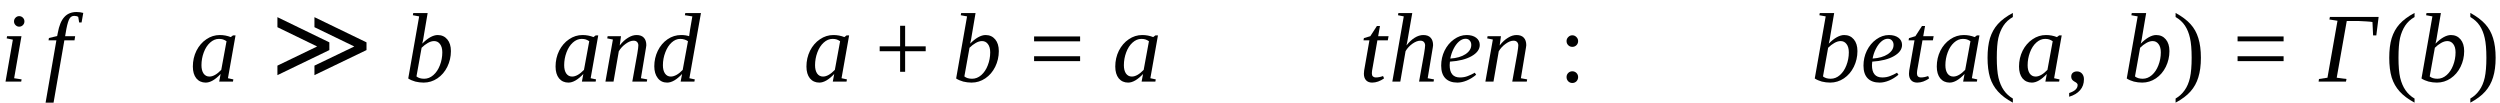
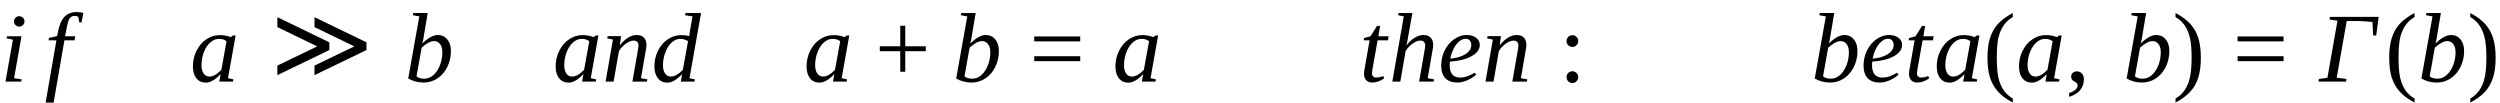
- <svg xmlns="http://www.w3.org/2000/svg" height="12.504pt" width="303.855pt" viewBox="0 -9.914 303.855 12.504">
-   <text font-size="12" text-anchor="middle" y="0" x="1.667" font-family="Times New Roman" font-style="italic" fill="black">i</text>
-   <g transform="translate(3.333984, 0)">
-     <text font-size="12" text-anchor="middle" y="0" x="3.735" font-family="Times New Roman" font-style="italic" fill="black">f</text>
+ <svg xmlns="http://www.w3.org/2000/svg" height="16.672pt" width="405.094pt" viewBox="0 -13.219 405.094 16.672">
+   <text font-size="16" text-anchor="middle" y="0" x="2.223" font-family="Times New Roman" font-style="italic" fill="black">i</text>
+   <g transform="translate(4.445312, 0)">
+     <text font-size="16" text-anchor="middle" y="0" x="4.98" font-family="Times New Roman" font-style="italic" fill="black">f</text>
  </g>
-   <g transform="translate(11.08008, 0)" />
-   <g transform="translate(23.08008, 0)">
-     <text font-size="12" text-anchor="middle" y="0" x="3" font-family="Times New Roman" font-style="italic" fill="black">a</text>
+   <g transform="translate(14.77344, 0)" />
+   <g transform="translate(30.77344, 0)">
+     <text font-size="16" text-anchor="middle" y="0" x="4" font-family="Times New Roman" font-style="italic" fill="black">a</text>
  </g>
-   <g transform="translate(32.41341, -3.984375)">
-     <text font-size="12" text-anchor="middle" y="3.469" x="6.709" font-family="Lucida Sans Unicode" fill="black">≫</text>
+   <g transform="translate(43.21789, -5.3125)">
+     <text font-size="16" text-anchor="middle" y="4.625" x="8.945" font-family="Lucida Sans Unicode" fill="black">≫</text>
  </g>
-   <g transform="translate(49.16472, 0)">
-     <text font-size="12" text-anchor="middle" y="0" x="3" font-family="Times New Roman" font-style="italic" fill="black">b</text>
+   <g transform="translate(65.55296, 0)">
+     <text font-size="16" text-anchor="middle" y="0" x="4" font-family="Times New Roman" font-style="italic" fill="black">b</text>
  </g>
-   <g transform="translate(55.16472, 0)" />
-   <g transform="translate(67.16472, 0)">
-     <text font-size="12" text-anchor="middle" y="0" x="3" font-family="Times New Roman" font-style="italic" fill="black">a</text>
+   <g transform="translate(73.55296, 0)" />
+   <g transform="translate(89.55296, 0)">
+     <text font-size="16" text-anchor="middle" y="0" x="4" font-family="Times New Roman" font-style="italic" fill="black">a</text>
  </g>
-   <g transform="translate(73.16472, 0)">
-     <text font-size="12" text-anchor="middle" y="0" x="3" font-family="Times New Roman" font-style="italic" fill="black">n</text>
+   <g transform="translate(97.55296, 0)">
+     <text font-size="16" text-anchor="middle" y="0" x="4" font-family="Times New Roman" font-style="italic" fill="black">n</text>
  </g>
-   <g transform="translate(79.16472, 0)">
-     <text font-size="12" text-anchor="middle" y="0" x="3" font-family="Times New Roman" font-style="italic" fill="black">d</text>
+   <g transform="translate(105.553, 0)">
+     <text font-size="16" text-anchor="middle" y="0" x="4" font-family="Times New Roman" font-style="italic" fill="black">d</text>
  </g>
-   <g transform="translate(85.65691, 0)" />
-   <g transform="translate(97.65691, 0)">
-     <text font-size="12" text-anchor="middle" y="0" x="3" font-family="Times New Roman" font-style="italic" fill="black">a</text>
+   <g transform="translate(114.2092, 0)" />
+   <g transform="translate(130.2092, 0)">
+     <text font-size="16" text-anchor="middle" y="0" x="4" font-family="Times New Roman" font-style="italic" fill="black">a</text>
  </g>
-   <g transform="translate(106.3236, -3.984375)">
-     <text font-size="12" text-anchor="middle" y="3.984" x="3.384" font-family="Times New Roman" fill="black">+</text>
+   <g transform="translate(141.7648, -5.3125)">
+     <text font-size="16" text-anchor="middle" y="5.312" x="4.512" font-family="Times New Roman" fill="black">+</text>
  </g>
-   <g transform="translate(115.7578, 0)">
-     <text font-size="12" text-anchor="middle" y="0" x="3" font-family="Times New Roman" font-style="italic" fill="black">b</text>
+   <g transform="translate(154.3438, 0)">
+     <text font-size="16" text-anchor="middle" y="0" x="4" font-family="Times New Roman" font-style="italic" fill="black">b</text>
  </g>
-   <g transform="translate(125.0911, -3.984375)">
-     <text font-size="12" text-anchor="middle" y="3.984" x="3.384" font-family="Times New Roman" fill="black">=</text>
+   <g transform="translate(166.7882, -5.3125)">
+     <text font-size="16" text-anchor="middle" y="5.312" x="4.512" font-family="Times New Roman" fill="black">=</text>
  </g>
-   <g transform="translate(135.1921, 0)">
-     <text font-size="12" text-anchor="middle" y="0" x="3" font-family="Times New Roman" font-style="italic" fill="black">a</text>
+   <g transform="translate(180.2561, 0)">
+     <text font-size="16" text-anchor="middle" y="0" x="4" font-family="Times New Roman" font-style="italic" fill="black">a</text>
  </g>
-   <g transform="translate(141.1921, 0)" />
-   <g transform="translate(153.1921, 0)" />
-   <g transform="translate(165.1921, 0)">
-     <text font-size="12" text-anchor="middle" y="0" x="1.667" font-family="Times New Roman" font-style="italic" fill="black">t</text>
+   <g transform="translate(188.2561, 0)" />
+   <g transform="translate(204.2561, 0)" />
+   <g transform="translate(220.2561, 0)">
+     <text font-size="16" text-anchor="middle" y="0" x="2.223" font-family="Times New Roman" font-style="italic" fill="black">t</text>
  </g>
-   <g transform="translate(168.7897, 0)">
-     <text font-size="12" text-anchor="middle" y="0" x="3" font-family="Times New Roman" font-style="italic" fill="black">h</text>
+   <g transform="translate(225.0295, 0)">
+     <text font-size="16" text-anchor="middle" y="0" x="4" font-family="Times New Roman" font-style="italic" fill="black">h</text>
  </g>
-   <g transform="translate(174.7897, 0)">
-     <text font-size="12" text-anchor="middle" y="0" x="2.663" font-family="Times New Roman" font-style="italic" fill="black">e</text>
+   <g transform="translate(233.0295, 0)">
+     <text font-size="16" text-anchor="middle" y="0" x="3.551" font-family="Times New Roman" font-style="italic" fill="black">e</text>
  </g>
-   <g transform="translate(180.1159, 0)">
-     <text font-size="12" text-anchor="middle" y="0" x="3" font-family="Times New Roman" font-style="italic" fill="black">n</text>
+   <g transform="translate(240.1311, 0)">
+     <text font-size="16" text-anchor="middle" y="0" x="4" font-family="Times New Roman" font-style="italic" fill="black">n</text>
  </g>
-   <g transform="translate(189.4492, -3.984375)">
-     <text font-size="12" text-anchor="middle" y="3.984" x="1.667" font-family="Times New Roman" fill="black">:</text>
+   <g transform="translate(252.5755, -5.3125)">
+     <text font-size="16" text-anchor="middle" y="5.312" x="2.223" font-family="Times New Roman" fill="black">:</text>
  </g>
-   <g transform="translate(196.1165, 0)" />
-   <g transform="translate(208.1165, 0)" />
-   <g transform="translate(220.1165, 0)">
-     <text font-size="12" text-anchor="middle" y="0" x="3" font-family="Times New Roman" font-style="italic" fill="black">b</text>
+   <g transform="translate(261.4653, 0)" />
+   <g transform="translate(277.4653, 0)" />
+   <g transform="translate(293.4653, 0)">
+     <text font-size="16" text-anchor="middle" y="0" x="4" font-family="Times New Roman" font-style="italic" fill="black">b</text>
  </g>
-   <g transform="translate(226.1165, 0)">
-     <text font-size="12" text-anchor="middle" y="0" x="2.663" font-family="Times New Roman" font-style="italic" fill="black">e</text>
+   <g transform="translate(301.4653, 0)">
+     <text font-size="16" text-anchor="middle" y="0" x="3.551" font-family="Times New Roman" font-style="italic" fill="black">e</text>
  </g>
-   <g transform="translate(231.4427, 0)">
-     <text font-size="12" text-anchor="middle" y="0" x="1.667" font-family="Times New Roman" font-style="italic" fill="black">t</text>
+   <g transform="translate(308.5669, 0)">
+     <text font-size="16" text-anchor="middle" y="0" x="2.223" font-family="Times New Roman" font-style="italic" fill="black">t</text>
  </g>
-   <g transform="translate(235.0404, 0)">
-     <text font-size="12" text-anchor="middle" y="0" x="3" font-family="Times New Roman" font-style="italic" fill="black">a</text>
+   <g transform="translate(313.3403, 0)">
+     <text font-size="16" text-anchor="middle" y="0" x="4" font-family="Times New Roman" font-style="italic" fill="black">a</text>
  </g>
-   <g transform="translate(241.0404, 0)">
-     <g transform="translate(0, -3.984375)">
-       <text font-size="12.013" transform="scale(0.998927, 1)" text-anchor="middle" y="3.982" x="2" font-family="Times New Roman" fill="black">(</text>
+   <g transform="translate(321.3403, 0)">
+     <g transform="translate(0, -5.3125)">
+       <text font-size="16.017" transform="scale(0.998927, 1)" text-anchor="middle" y="5.309" x="2.667" font-family="Times New Roman" fill="black">(</text>
    </g>
-     <g transform="translate(3.996094, 0)">
-       <text font-size="12" text-anchor="middle" y="0" x="3" font-family="Times New Roman" font-style="italic" fill="black">a</text>
-       <g transform="translate(6, -3.984375)">
-         <text font-size="12" text-anchor="middle" y="3.984" x="1.5" font-family="Times New Roman" fill="black">,</text>
+     <g transform="translate(5.328125, 0)">
+       <text font-size="16" text-anchor="middle" y="0" x="4" font-family="Times New Roman" font-style="italic" fill="black">a</text>
+       <g transform="translate(8, -5.3125)">
+         <text font-size="16" text-anchor="middle" y="5.312" x="2" font-family="Times New Roman" fill="black">,</text>
      </g>
-       <g transform="translate(13, 0)">
-         <text font-size="12" text-anchor="middle" y="0" x="3" font-family="Times New Roman" font-style="italic" fill="black">b</text>
+       <g transform="translate(17.33333, 0)">
+         <text font-size="16" text-anchor="middle" y="0" x="4" font-family="Times New Roman" font-style="italic" fill="black">b</text>
      </g>
    </g>
-     <g transform="translate(22.99609, -3.984375)">
-       <text font-size="12.013" transform="scale(0.998927, 1)" text-anchor="middle" y="3.982" x="2" font-family="Times New Roman" fill="black">)</text>
+     <g transform="translate(30.66145, -5.3125)">
+       <text font-size="16.017" transform="scale(0.998927, 1)" text-anchor="middle" y="5.309" x="2.667" font-family="Times New Roman" fill="black">)</text>
    </g>
  </g>
-   <g transform="translate(271.3659, -3.984375)">
-     <text font-size="12" text-anchor="middle" y="3.984" x="3.384" font-family="Times New Roman" fill="black">=</text>
+   <g transform="translate(361.7743, -5.3125)">
+     <text font-size="16" text-anchor="middle" y="5.312" x="4.512" font-family="Times New Roman" fill="black">=</text>
  </g>
-   <g transform="translate(281.4668, 0)">
-     <text font-size="12" text-anchor="middle" y="0" x="3.847" font-family="Times New Roman" font-style="italic" fill="black">Γ</text>
+   <g transform="translate(375.2422, 0)">
+     <text font-size="16" text-anchor="middle" y="0" x="5.129" font-family="Times New Roman" font-style="italic" fill="black">Γ</text>
  </g>
-   <g transform="translate(289.8633, 0)">
-     <g transform="translate(0, -3.984375)">
-       <text font-size="12.013" transform="scale(0.998927, 1)" text-anchor="middle" y="3.982" x="2" font-family="Times New Roman" fill="black">(</text>
+   <g transform="translate(386.4375, 0)">
+     <g transform="translate(0, -5.3125)">
+       <text font-size="16.017" transform="scale(0.998927, 1)" text-anchor="middle" y="5.309" x="2.667" font-family="Times New Roman" fill="black">(</text>
    </g>
-     <g transform="translate(3.996094, 0)">
-       <text font-size="12" text-anchor="middle" y="0" x="3" font-family="Times New Roman" font-style="italic" fill="black">b</text>
+     <g transform="translate(5.328125, 0)">
+       <text font-size="16" text-anchor="middle" y="0" x="4" font-family="Times New Roman" font-style="italic" fill="black">b</text>
    </g>
-     <g transform="translate(9.996094, -3.984375)">
-       <text font-size="12.013" transform="scale(0.998927, 1)" text-anchor="middle" y="3.982" x="2" font-family="Times New Roman" fill="black">)</text>
+     <g transform="translate(13.32812, -5.3125)">
+       <text font-size="16.017" transform="scale(0.998927, 1)" text-anchor="middle" y="5.309" x="2.667" font-family="Times New Roman" fill="black">)</text>
    </g>
  </g>
</svg>
